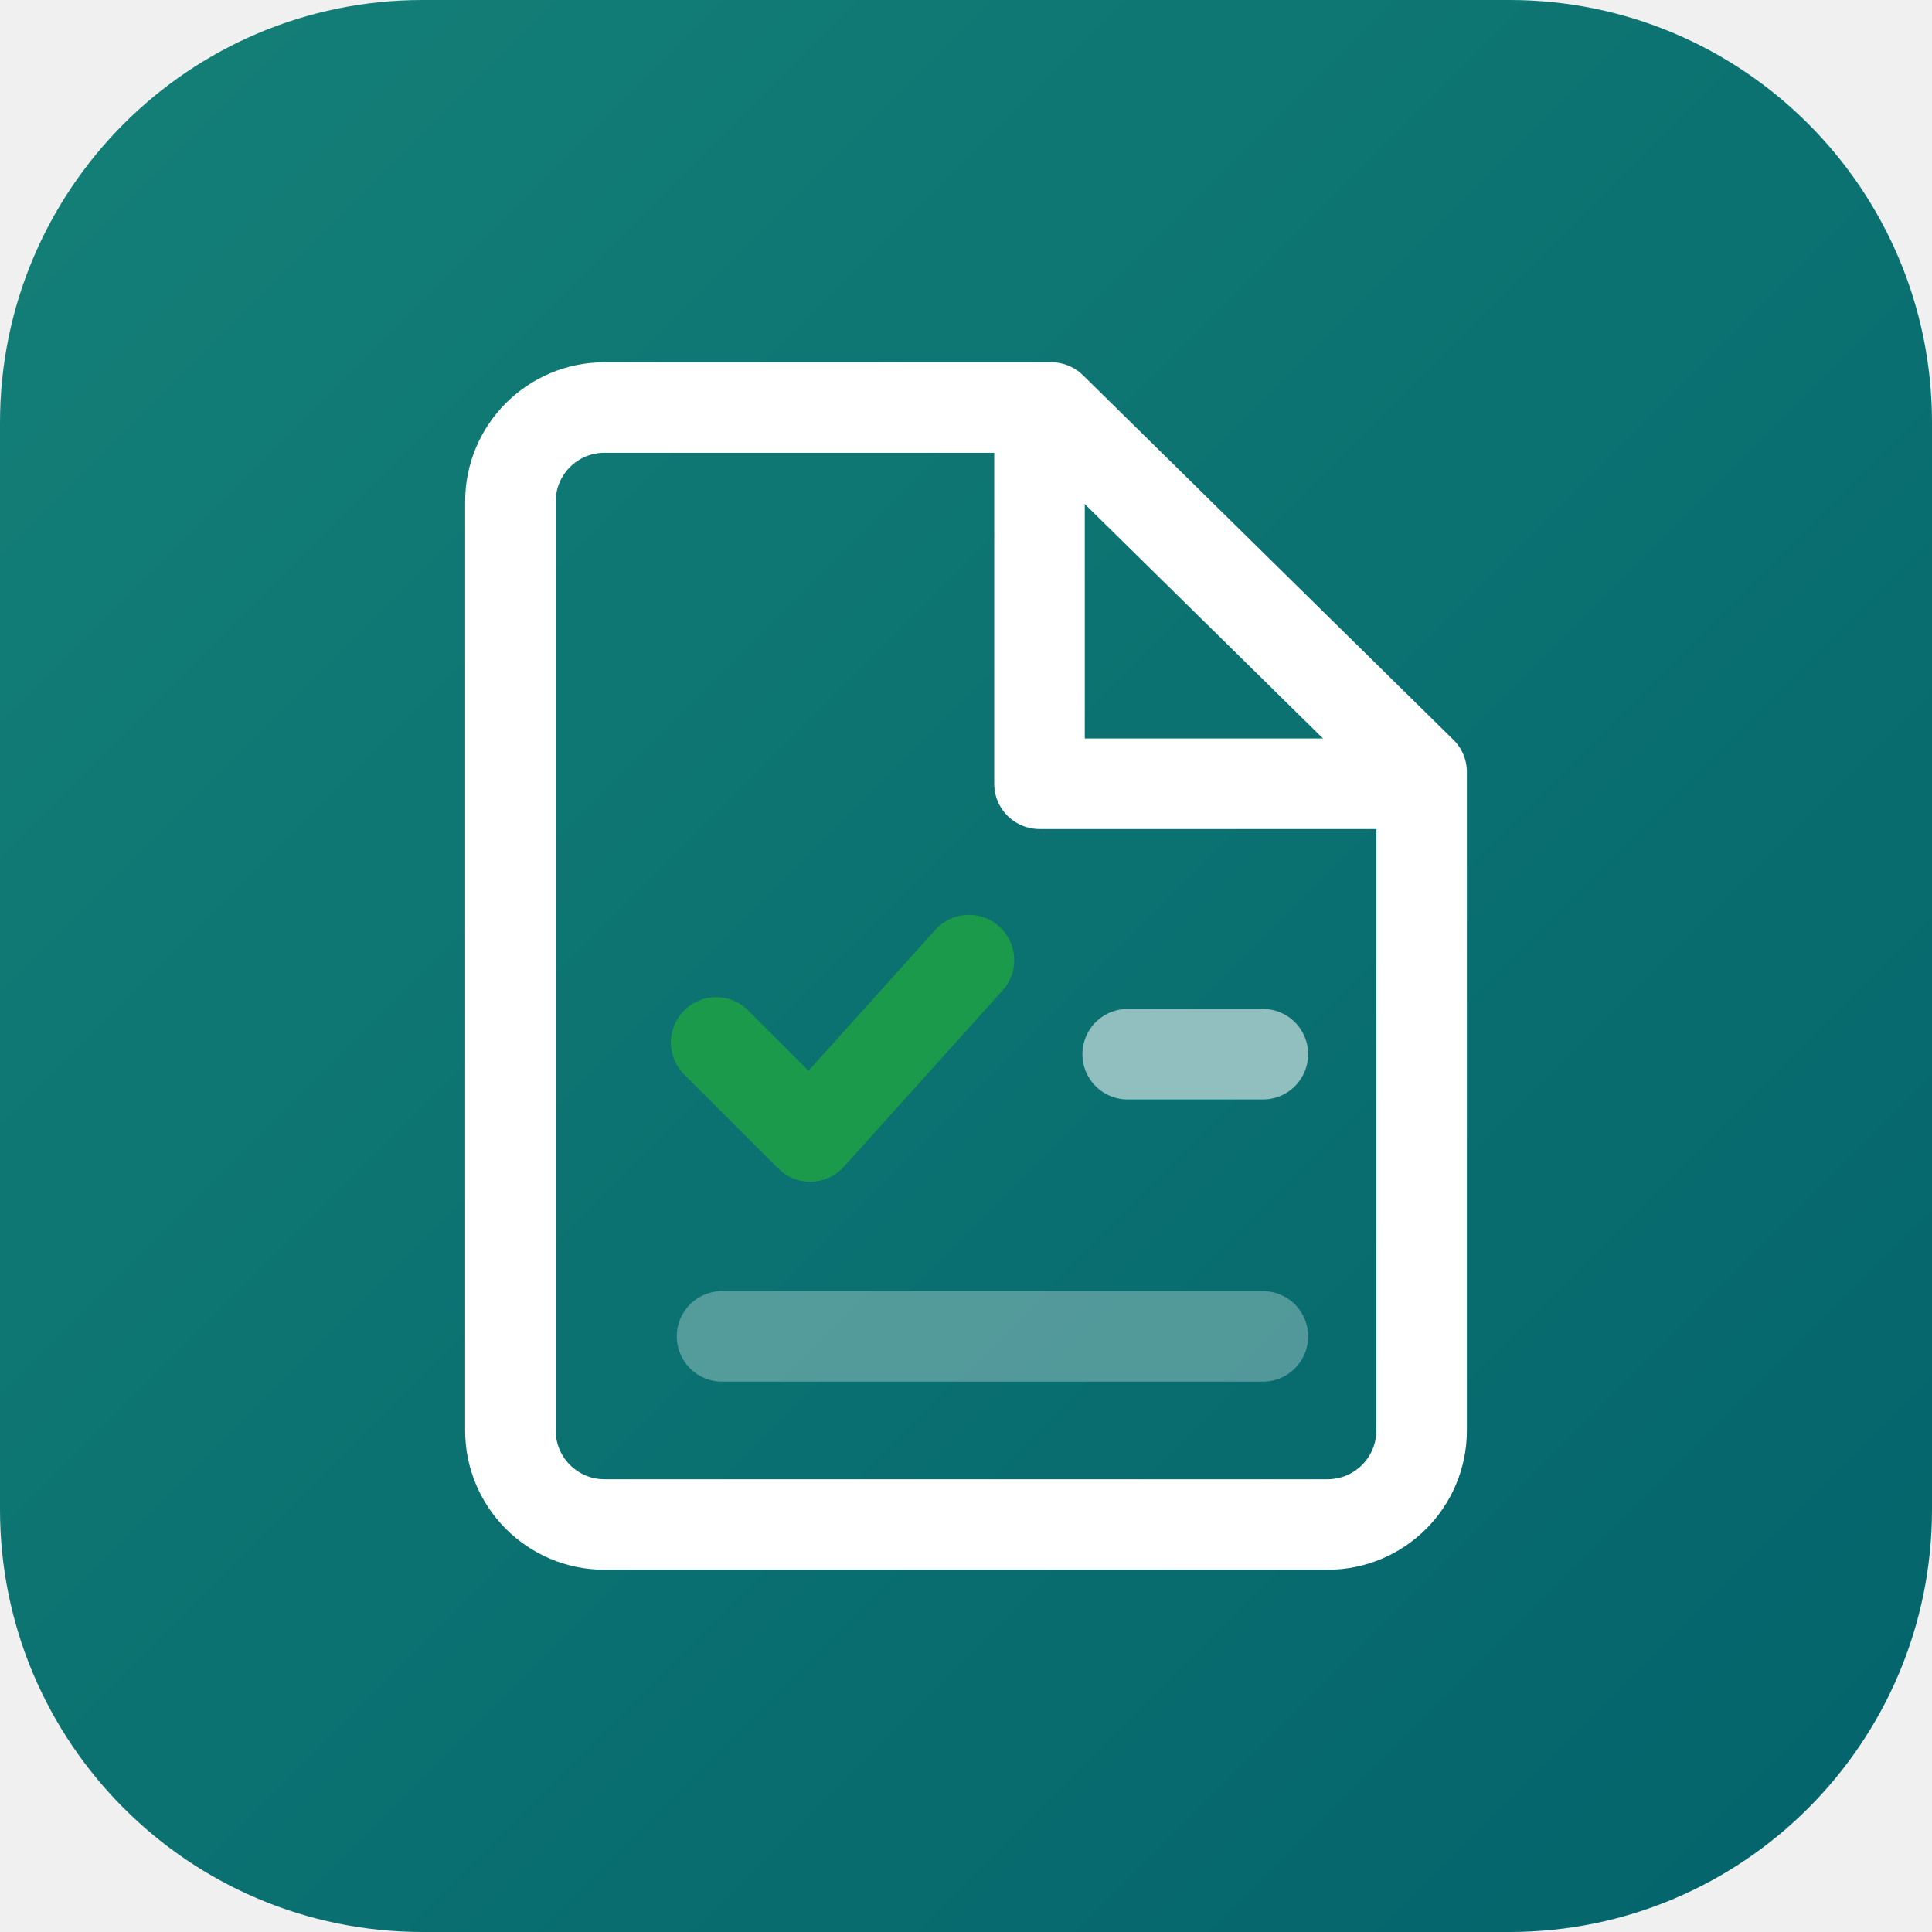
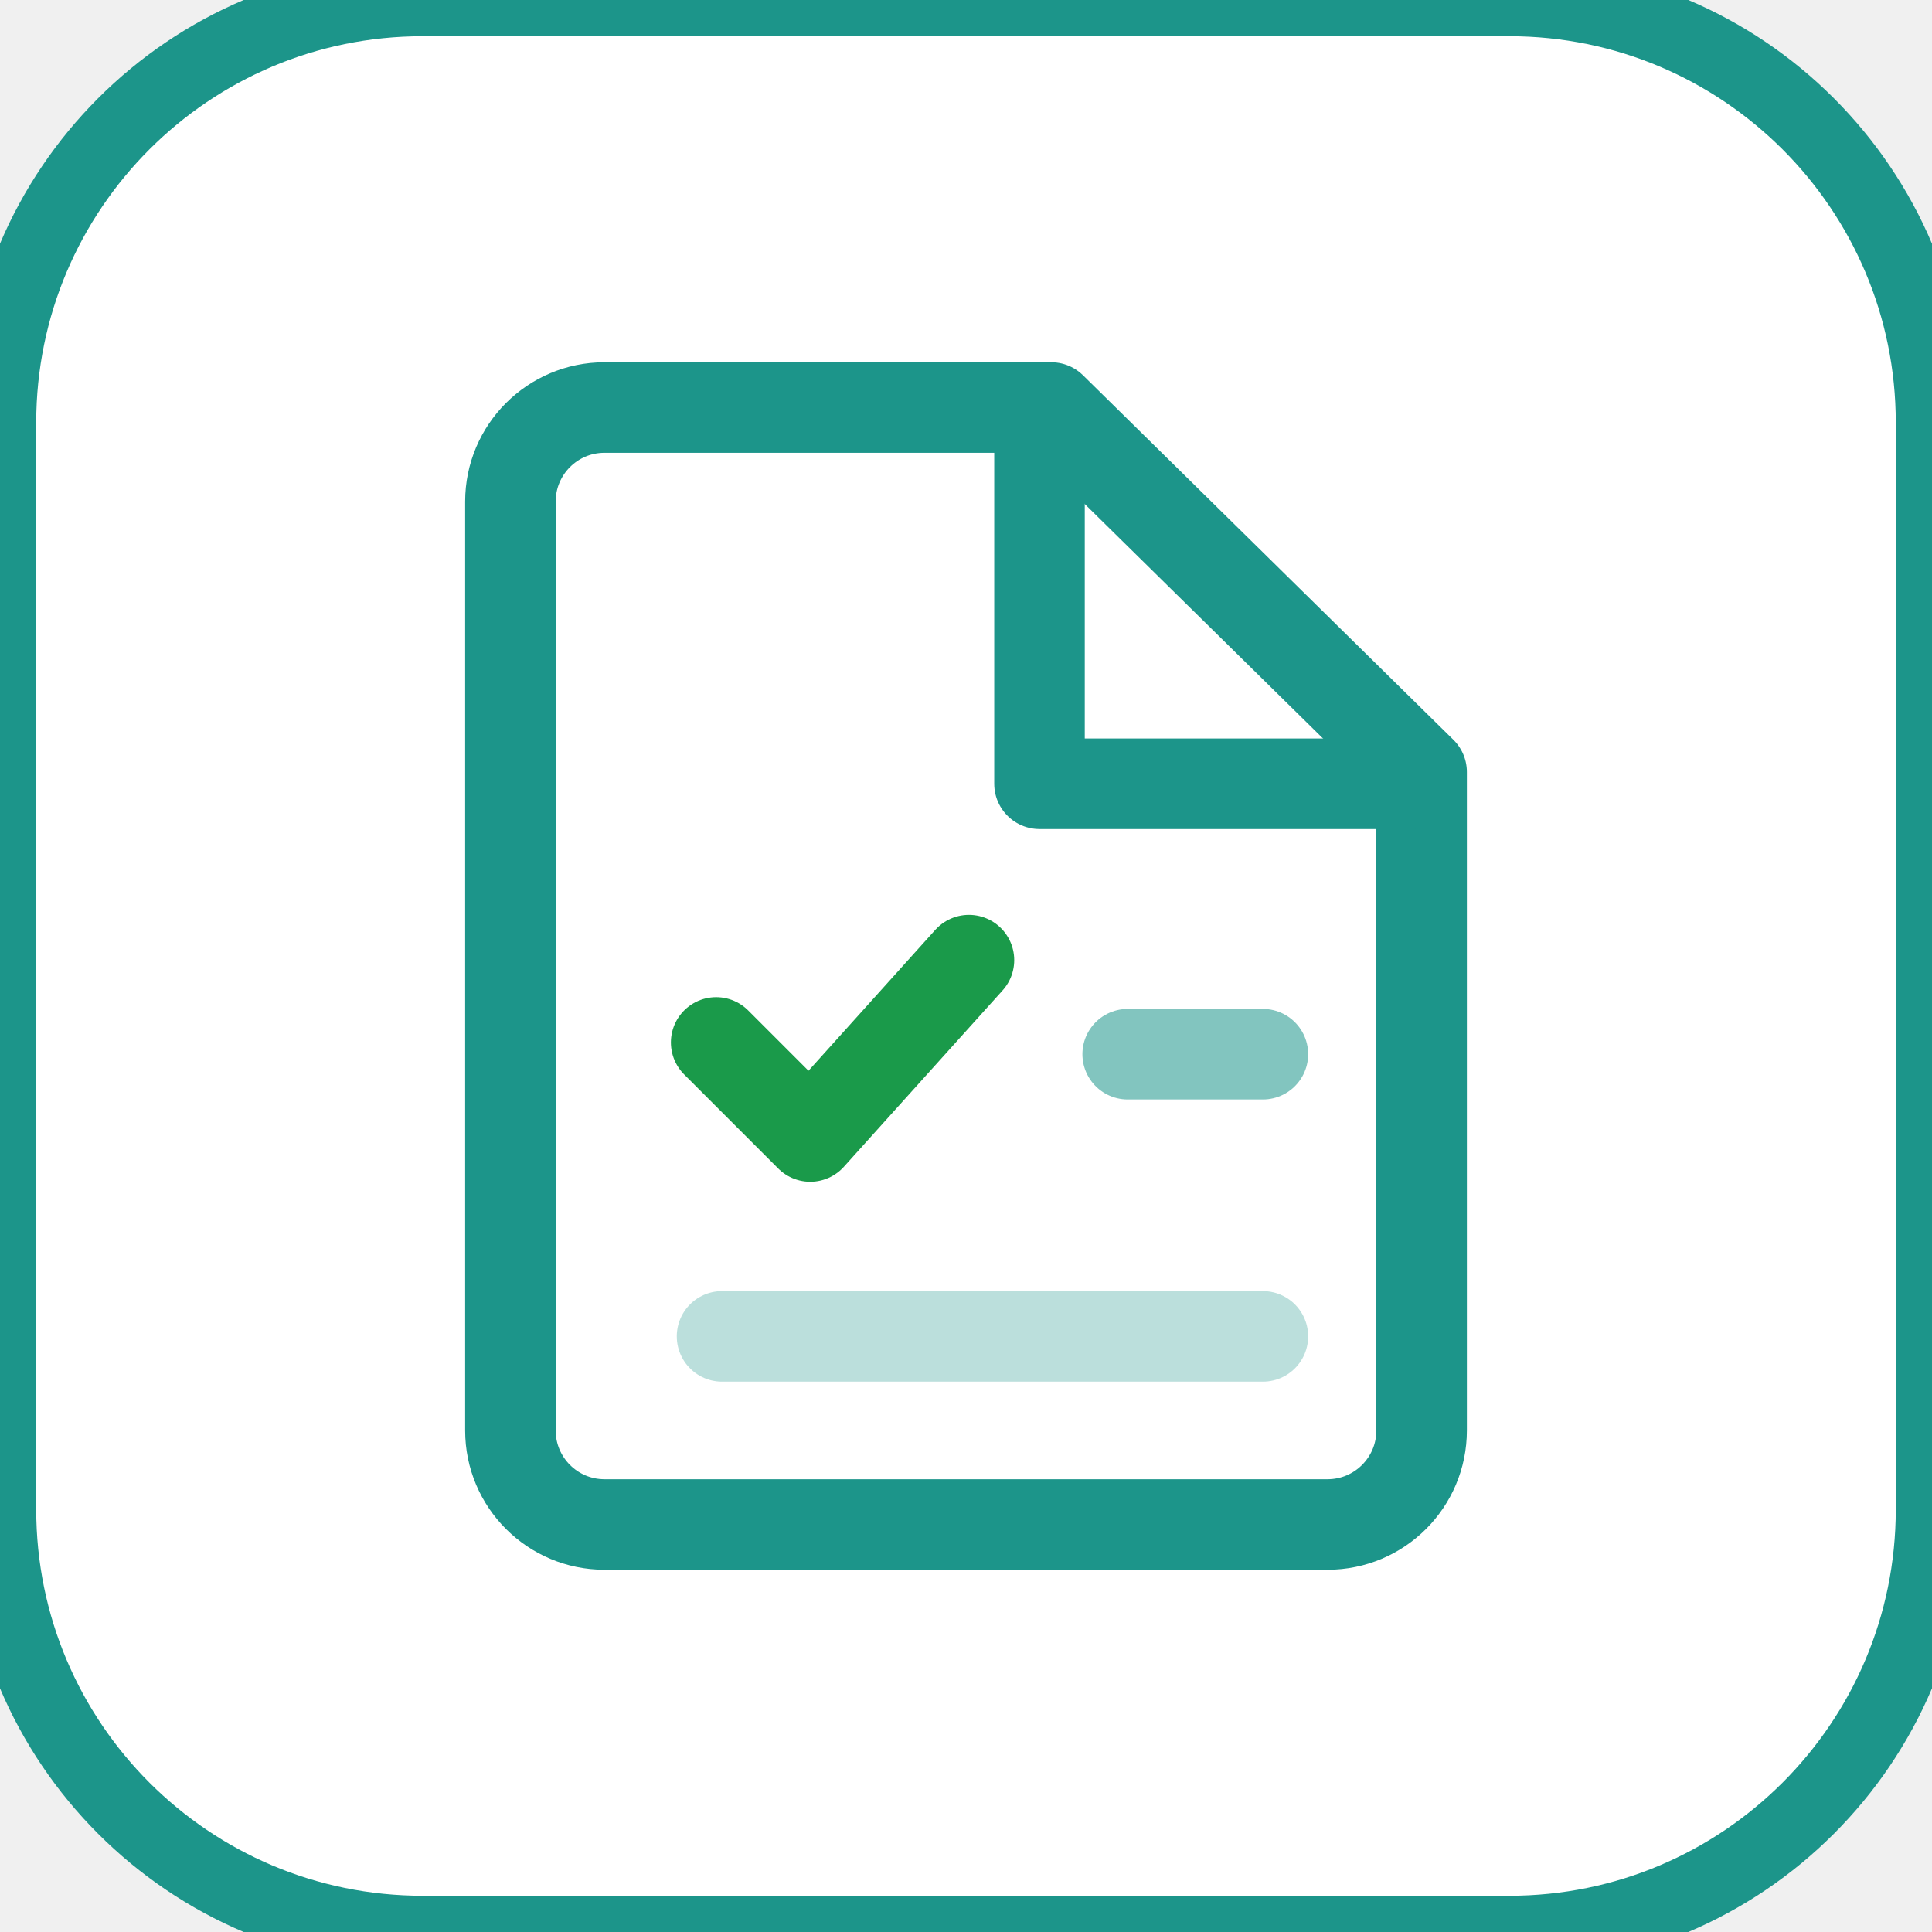
<svg xmlns="http://www.w3.org/2000/svg" viewBox="0 0 64 64">
-   <defs>
-     <linearGradient id="pg" x1="0" y1="0" x2="1" y2="1">
-       <stop offset="0" stop-color="#148077" />
-       <stop offset="1" stop-color="#03636b" />
-     </linearGradient>
-   </defs>
-   <rect width="64" height="64" rx="14" fill="url(#pg)" />
+   <rect width="64" height="64" rx="14" fill="#ffffff" stroke="#1c958a" stroke-width="2.4" />
  <g transform="translate(7.3658,8.4368) scale(1.9474)">
-     <g stroke="#fff" fill="none" stroke-width="1.54" stroke-linecap="round" stroke-linejoin="round">
+     <g stroke="#1c958a" fill="none" stroke-width="1.54" stroke-linecap="round" stroke-linejoin="round">
      <path d="M6.5 2.6h7.6L20.4 8.8V20a1.6 1.6 0 0 1-1.6 1.6H6.5A1.6 1.6 0 0 1 4.9 20V4.2A1.6 1.6 0 0 1 6.5 2.6z" />
      <path d="M13.9 2.8v6.2h6.3" />
      <path d="M8.4 13.4l1.6 1.6 2.7-3" stroke="#1a9a4a" />
      <path d="M15.4 13.6h2.3" opacity="0.55" />
      <path d="M8.5 18.4h9.2" opacity="0.3" />
    </g>
  </g>
</svg>
